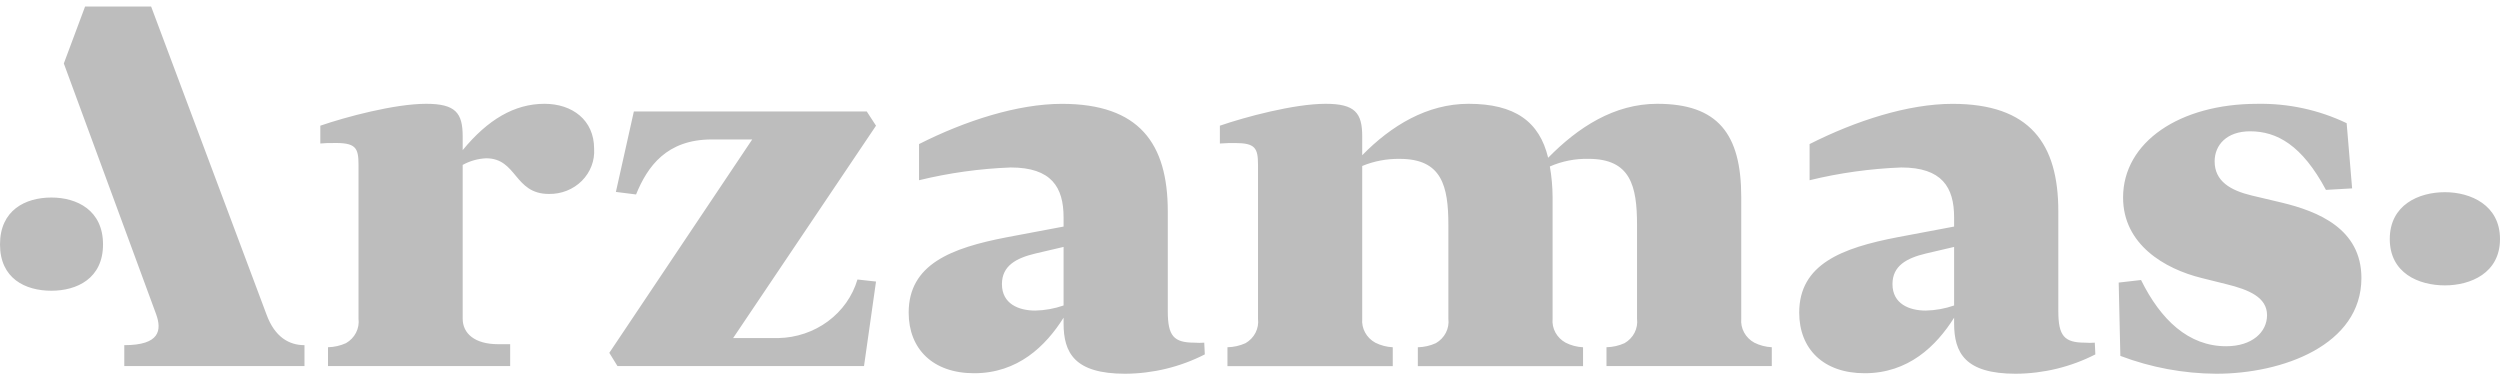
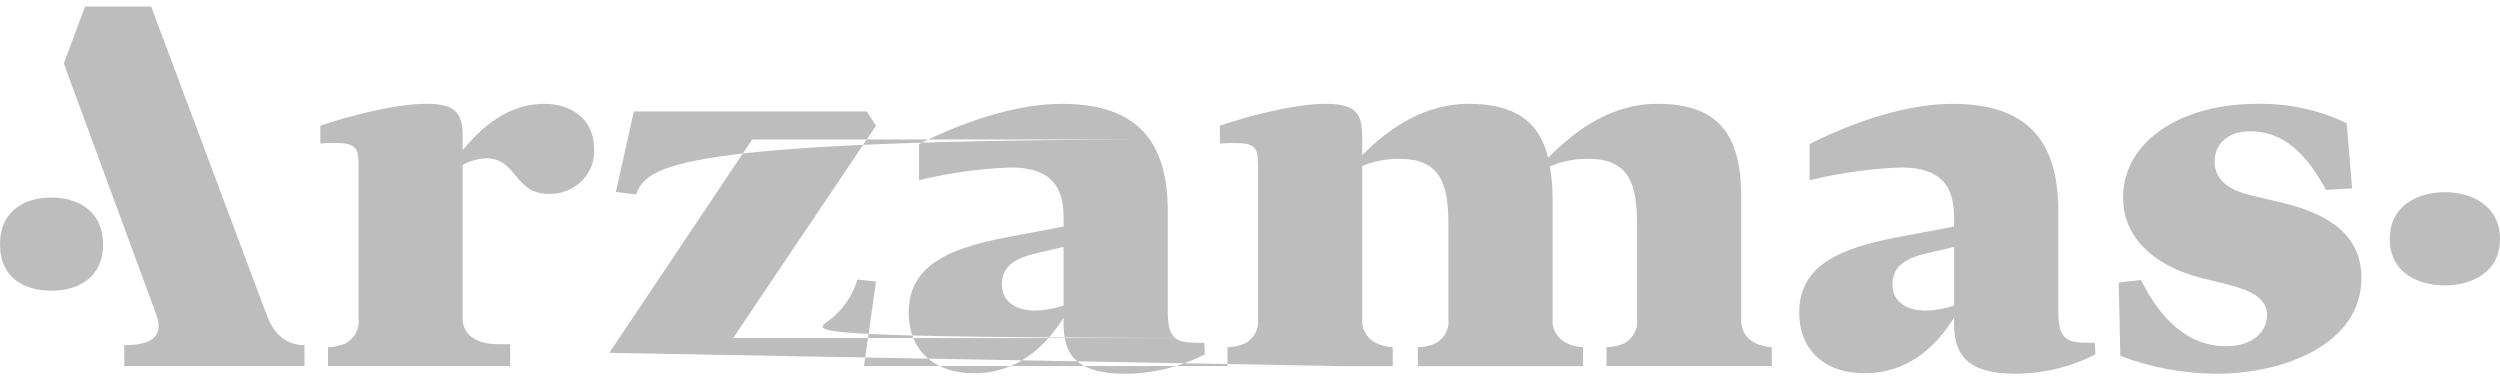
<svg xmlns="http://www.w3.org/2000/svg" width="177" height="27" viewBox="0 0 177 27" fill="none">
-   <path fill-rule="evenodd" clip-rule="evenodd" d="M18.865 22.256L10.699 0.461H6.024L4.519 4.494L11.057 22.255C11.454 23.366 11.334 24.438 8.799 24.438V25.919H21.557V24.438C20.487 24.438 19.455 23.884 18.865 22.255V22.256ZM35.271 24.369H36.12V25.919H23.222V24.584C23.662 24.574 24.096 24.476 24.494 24.296C24.801 24.121 25.048 23.864 25.206 23.557C25.363 23.25 25.425 22.905 25.383 22.565V11.676C25.383 10.449 25.19 10.089 23.567 10.127C23.271 10.122 22.974 10.133 22.679 10.16V8.899C24.456 8.287 27.934 7.349 30.171 7.349C32.256 7.349 32.758 7.997 32.758 9.655V10.63C34.533 8.467 36.426 7.349 38.55 7.349C40.52 7.349 42.063 8.502 42.063 10.522C42.091 10.939 42.029 11.357 41.879 11.75C41.73 12.143 41.497 12.501 41.196 12.803C40.895 13.104 40.531 13.343 40.129 13.502C39.727 13.662 39.294 13.74 38.858 13.731C36.387 13.731 36.619 11.207 34.417 11.207C33.833 11.234 33.264 11.395 32.758 11.676V22.565C32.76 23.612 33.61 24.369 35.271 24.369V24.369ZM44.877 7.891H61.365L62.022 8.899L51.905 23.935H55.108C56.381 23.91 57.612 23.494 58.62 22.748C59.629 22.001 60.36 20.964 60.708 19.789L62.022 19.934L61.172 25.919H43.718L43.139 24.981L53.257 9.873H50.398C47.195 9.873 45.842 11.783 45.033 13.768L43.605 13.588L44.877 7.891ZM84.57 24.261C84.8 24.279 85.031 24.279 85.261 24.261L85.3 25.091C83.565 25.98 81.631 26.45 79.664 26.461C76.075 26.461 75.301 24.982 75.301 22.891V22.494C74.028 24.514 72.058 26.425 68.969 26.425C66.033 26.425 64.334 24.694 64.334 22.133C64.334 18.707 67.347 17.555 71.286 16.797L75.301 16.041V15.391C75.301 13.263 74.452 11.857 71.555 11.857C69.366 11.94 67.192 12.243 65.068 12.76V10.2C68.351 8.541 72.058 7.352 75.184 7.352C80.665 7.352 82.679 10.164 82.679 14.961V22.026C82.679 23.792 83.099 24.26 84.57 24.26V24.261ZM75.301 21.629V17.482L73.294 17.952C71.943 18.276 70.937 18.816 70.937 20.115C70.937 21.521 72.135 21.989 73.294 21.989C73.979 21.974 74.657 21.852 75.301 21.628V21.629ZM97.368 24.261C97.752 24.454 98.174 24.565 98.607 24.585V25.92H86.904V24.585C87.346 24.576 87.781 24.478 88.182 24.297C88.488 24.122 88.734 23.865 88.891 23.558C89.049 23.25 89.109 22.906 89.067 22.566V11.677C89.067 10.486 88.873 10.127 87.446 10.127C87.136 10.127 86.788 10.127 86.368 10.161V8.899C88.143 8.287 91.616 7.349 93.856 7.349C95.941 7.349 96.445 7.997 96.445 9.655V10.99C98.491 8.899 101.041 7.349 103.972 7.349C107.257 7.349 108.994 8.61 109.608 11.17C111.732 9.006 114.287 7.349 117.334 7.349C121.621 7.349 123.28 9.476 123.28 13.947V22.565C123.249 22.903 123.32 23.242 123.484 23.542C123.647 23.842 123.897 24.091 124.203 24.26C124.587 24.453 125.01 24.563 125.442 24.584V25.919H113.739V24.584C114.181 24.575 114.617 24.477 115.017 24.296C115.323 24.121 115.57 23.864 115.727 23.557C115.884 23.249 115.945 22.905 115.902 22.565V15.932C115.902 13.157 115.443 11.246 112.467 11.246C111.524 11.226 110.588 11.41 109.73 11.786C109.855 12.501 109.92 13.224 109.923 13.949V22.567C109.891 22.905 109.961 23.244 110.125 23.545C110.289 23.845 110.54 24.094 110.847 24.262C111.228 24.456 111.649 24.566 112.08 24.586V25.921H100.383V24.586C100.823 24.577 101.256 24.479 101.655 24.298C101.962 24.123 102.209 23.867 102.367 23.559C102.525 23.252 102.587 22.908 102.545 22.567V15.934C102.545 13.159 102.08 11.248 99.105 11.248C98.191 11.233 97.284 11.405 96.445 11.751V22.57C96.415 22.907 96.486 23.245 96.65 23.544C96.813 23.844 97.062 24.092 97.368 24.26V24.261ZM147.621 24.261C147.851 24.279 148.082 24.279 148.312 24.261L148.351 25.091C146.616 25.98 144.682 26.45 142.715 26.461C139.125 26.461 138.351 24.982 138.351 22.891V22.494C137.079 24.514 135.105 26.425 132.018 26.425C129.087 26.425 127.384 24.694 127.384 22.133C127.384 18.707 130.398 17.555 134.336 16.797L138.351 16.041V15.391C138.351 13.263 137.499 11.857 134.607 11.857C132.417 11.941 130.243 12.243 128.119 12.76V10.2C131.399 8.541 135.105 7.352 138.235 7.352C143.721 7.352 145.729 10.164 145.729 14.961V22.026C145.729 23.792 146.155 24.26 147.621 24.26V24.261ZM138.351 21.629V17.482L136.343 17.952C134.994 18.276 133.987 18.816 133.987 20.115C133.987 21.521 135.188 21.989 136.343 21.989C137.029 21.974 137.707 21.852 138.351 21.628V21.629ZM150.121 25.197L150.004 20.006L151.586 19.825C152.974 22.637 154.943 24.514 157.609 24.514C159.462 24.514 160.507 23.506 160.507 22.314C160.507 21.052 159.23 20.51 157.609 20.115L155.872 19.682C153.245 19.033 150.314 17.303 150.314 13.984C150.314 10.054 154.329 7.351 159.81 7.351C162.006 7.31 164.179 7.78 166.143 8.721L166.53 13.338L164.677 13.444C162.98 10.27 161.199 9.296 159.307 9.296C157.648 9.296 156.796 10.27 156.796 11.425C156.796 12.831 157.919 13.481 159.423 13.842L161.547 14.345C164.097 14.96 167.188 16.184 167.188 19.683C167.188 24.442 161.586 26.461 156.918 26.461C154.59 26.448 152.285 26.019 150.121 25.197V25.197ZM173.101 20.205C171.242 20.205 169.196 19.339 169.196 16.924C169.196 14.509 171.242 13.607 173.101 13.607C174.909 13.607 177 14.509 177 16.924C177 19.339 174.909 20.205 173.101 20.205V20.205ZM3.639 20.584C1.785 20.584 0 19.718 0 17.303C0 14.888 1.785 13.985 3.639 13.985C5.451 13.985 7.294 14.887 7.294 17.303C7.294 19.718 5.448 20.584 3.636 20.584L3.639 20.584Z" fill="#BDBDBD" />
+   <path fill-rule="evenodd" clip-rule="evenodd" d="M18.865 22.256L10.699 0.461H6.024L4.519 4.494L11.057 22.255C11.454 23.366 11.334 24.438 8.799 24.438V25.919H21.557V24.438C20.487 24.438 19.455 23.884 18.865 22.255V22.256ZM35.271 24.369H36.12V25.919H23.222V24.584C23.662 24.574 24.096 24.476 24.494 24.296C24.801 24.121 25.048 23.864 25.206 23.557C25.363 23.25 25.425 22.905 25.383 22.565V11.676C25.383 10.449 25.19 10.089 23.567 10.127C23.271 10.122 22.974 10.133 22.679 10.16V8.899C24.456 8.287 27.934 7.349 30.171 7.349C32.256 7.349 32.758 7.997 32.758 9.655V10.63C34.533 8.467 36.426 7.349 38.55 7.349C40.52 7.349 42.063 8.502 42.063 10.522C42.091 10.939 42.029 11.357 41.879 11.75C41.73 12.143 41.497 12.501 41.196 12.803C40.895 13.104 40.531 13.343 40.129 13.502C39.727 13.662 39.294 13.74 38.858 13.731C36.387 13.731 36.619 11.207 34.417 11.207C33.833 11.234 33.264 11.395 32.758 11.676V22.565C32.76 23.612 33.61 24.369 35.271 24.369V24.369ZM44.877 7.891H61.365L62.022 8.899L51.905 23.935h35.108C56.381 23.91 57.612 23.494 58.62 22.748C59.629 22.001 60.36 20.964 60.708 19.789L62.022 19.934L61.172 25.919h33.718L43.139 24.981L53.257 9.873h30.398C47.195 9.873 45.842 11.783 45.033 13.768L43.605 13.588L44.877 7.891ZM84.57 24.261C84.8 24.279 85.031 24.279 85.261 24.261L85.3 25.091C83.565 25.98 81.631 26.45 79.664 26.461C76.075 26.461 75.301 24.982 75.301 22.891V22.494C74.028 24.514 72.058 26.425 68.969 26.425C66.033 26.425 64.334 24.694 64.334 22.133C64.334 18.707 67.347 17.555 71.286 16.797L75.301 16.041V15.391C75.301 13.263 74.452 11.857 71.555 11.857C69.366 11.94 67.192 12.243 65.068 12.76V10.2C68.351 8.541 72.058 7.352 75.184 7.352C80.665 7.352 82.679 10.164 82.679 14.961V22.026C82.679 23.792 83.099 24.26 84.57 24.26V24.261ZM75.301 21.629V17.482L73.294 17.952C71.943 18.276 70.937 18.816 70.937 20.115C70.937 21.521 72.135 21.989 73.294 21.989C73.979 21.974 74.657 21.852 75.301 21.628V21.629ZM97.368 24.261C97.752 24.454 98.174 24.565 98.607 24.585V25.92H86.904V24.585C87.346 24.576 87.781 24.478 88.182 24.297C88.488 24.122 88.734 23.865 88.891 23.558C89.049 23.25 89.109 22.906 89.067 22.566V11.677C89.067 10.486 88.873 10.127 87.446 10.127C87.136 10.127 86.788 10.127 86.368 10.161V8.899C88.143 8.287 91.616 7.349 93.856 7.349C95.941 7.349 96.445 7.997 96.445 9.655V10.99C98.491 8.899 101.041 7.349 103.972 7.349C107.257 7.349 108.994 8.61 109.608 11.17C111.732 9.006 114.287 7.349 117.334 7.349C121.621 7.349 123.28 9.476 123.28 13.947V22.565C123.249 22.903 123.32 23.242 123.484 23.542C123.647 23.842 123.897 24.091 124.203 24.26C124.587 24.453 125.01 24.563 125.442 24.584V25.919H113.739V24.584C114.181 24.575 114.617 24.477 115.017 24.296C115.323 24.121 115.57 23.864 115.727 23.557C115.884 23.249 115.945 22.905 115.902 22.565V15.932C115.902 13.157 115.443 11.246 112.467 11.246C111.524 11.226 110.588 11.41 109.73 11.786C109.855 12.501 109.92 13.224 109.923 13.949V22.567C109.891 22.905 109.961 23.244 110.125 23.545C110.289 23.845 110.54 24.094 110.847 24.262C111.228 24.456 111.649 24.566 112.08 24.586V25.921H100.383V24.586C100.823 24.577 101.256 24.479 101.655 24.298C101.962 24.123 102.209 23.867 102.367 23.559C102.525 23.252 102.587 22.908 102.545 22.567V15.934C102.545 13.159 102.08 11.248 99.105 11.248C98.191 11.233 97.284 11.405 96.445 11.751V22.57C96.415 22.907 96.486 23.245 96.65 23.544C96.813 23.844 97.062 24.092 97.368 24.26V24.261ZM147.621 24.261C147.851 24.279 148.082 24.279 148.312 24.261L148.351 25.091C146.616 25.98 144.682 26.45 142.715 26.461C139.125 26.461 138.351 24.982 138.351 22.891V22.494C137.079 24.514 135.105 26.425 132.018 26.425C129.087 26.425 127.384 24.694 127.384 22.133C127.384 18.707 130.398 17.555 134.336 16.797L138.351 16.041V15.391C138.351 13.263 137.499 11.857 134.607 11.857C132.417 11.941 130.243 12.243 128.119 12.76V10.2C131.399 8.541 135.105 7.352 138.235 7.352C143.721 7.352 145.729 10.164 145.729 14.961V22.026C145.729 23.792 146.155 24.26 147.621 24.26V24.261ZM138.351 21.629V17.482L136.343 17.952C134.994 18.276 133.987 18.816 133.987 20.115C133.987 21.521 135.188 21.989 136.343 21.989C137.029 21.974 137.707 21.852 138.351 21.628V21.629ZM150.121 25.197L150.004 20.006L151.586 19.825C152.974 22.637 154.943 24.514 157.609 24.514C159.462 24.514 160.507 23.506 160.507 22.314C160.507 21.052 159.23 20.51 157.609 20.115L155.872 19.682C153.245 19.033 150.314 17.303 150.314 13.984C150.314 10.054 154.329 7.351 159.81 7.351C162.006 7.31 164.179 7.78 166.143 8.721L166.53 13.338L164.677 13.444C162.98 10.27 161.199 9.296 159.307 9.296C157.648 9.296 156.796 10.27 156.796 11.425C156.796 12.831 157.919 13.481 159.423 13.842L161.547 14.345C164.097 14.96 167.188 16.184 167.188 19.683C167.188 24.442 161.586 26.461 156.918 26.461C154.59 26.448 152.285 26.019 150.121 25.197V25.197ZM173.101 20.205C171.242 20.205 169.196 19.339 169.196 16.924C169.196 14.509 171.242 13.607 173.101 13.607C174.909 13.607 177 14.509 177 16.924C177 19.339 174.909 20.205 173.101 20.205V20.205ZM3.639 20.584C1.785 20.584 0 19.718 0 17.303C0 14.888 1.785 13.985 3.639 13.985C5.451 13.985 7.294 14.887 7.294 17.303C7.294 19.718 5.448 20.584 3.636 20.584L3.639 20.584Z" fill="#BDBDBD" />
</svg>
